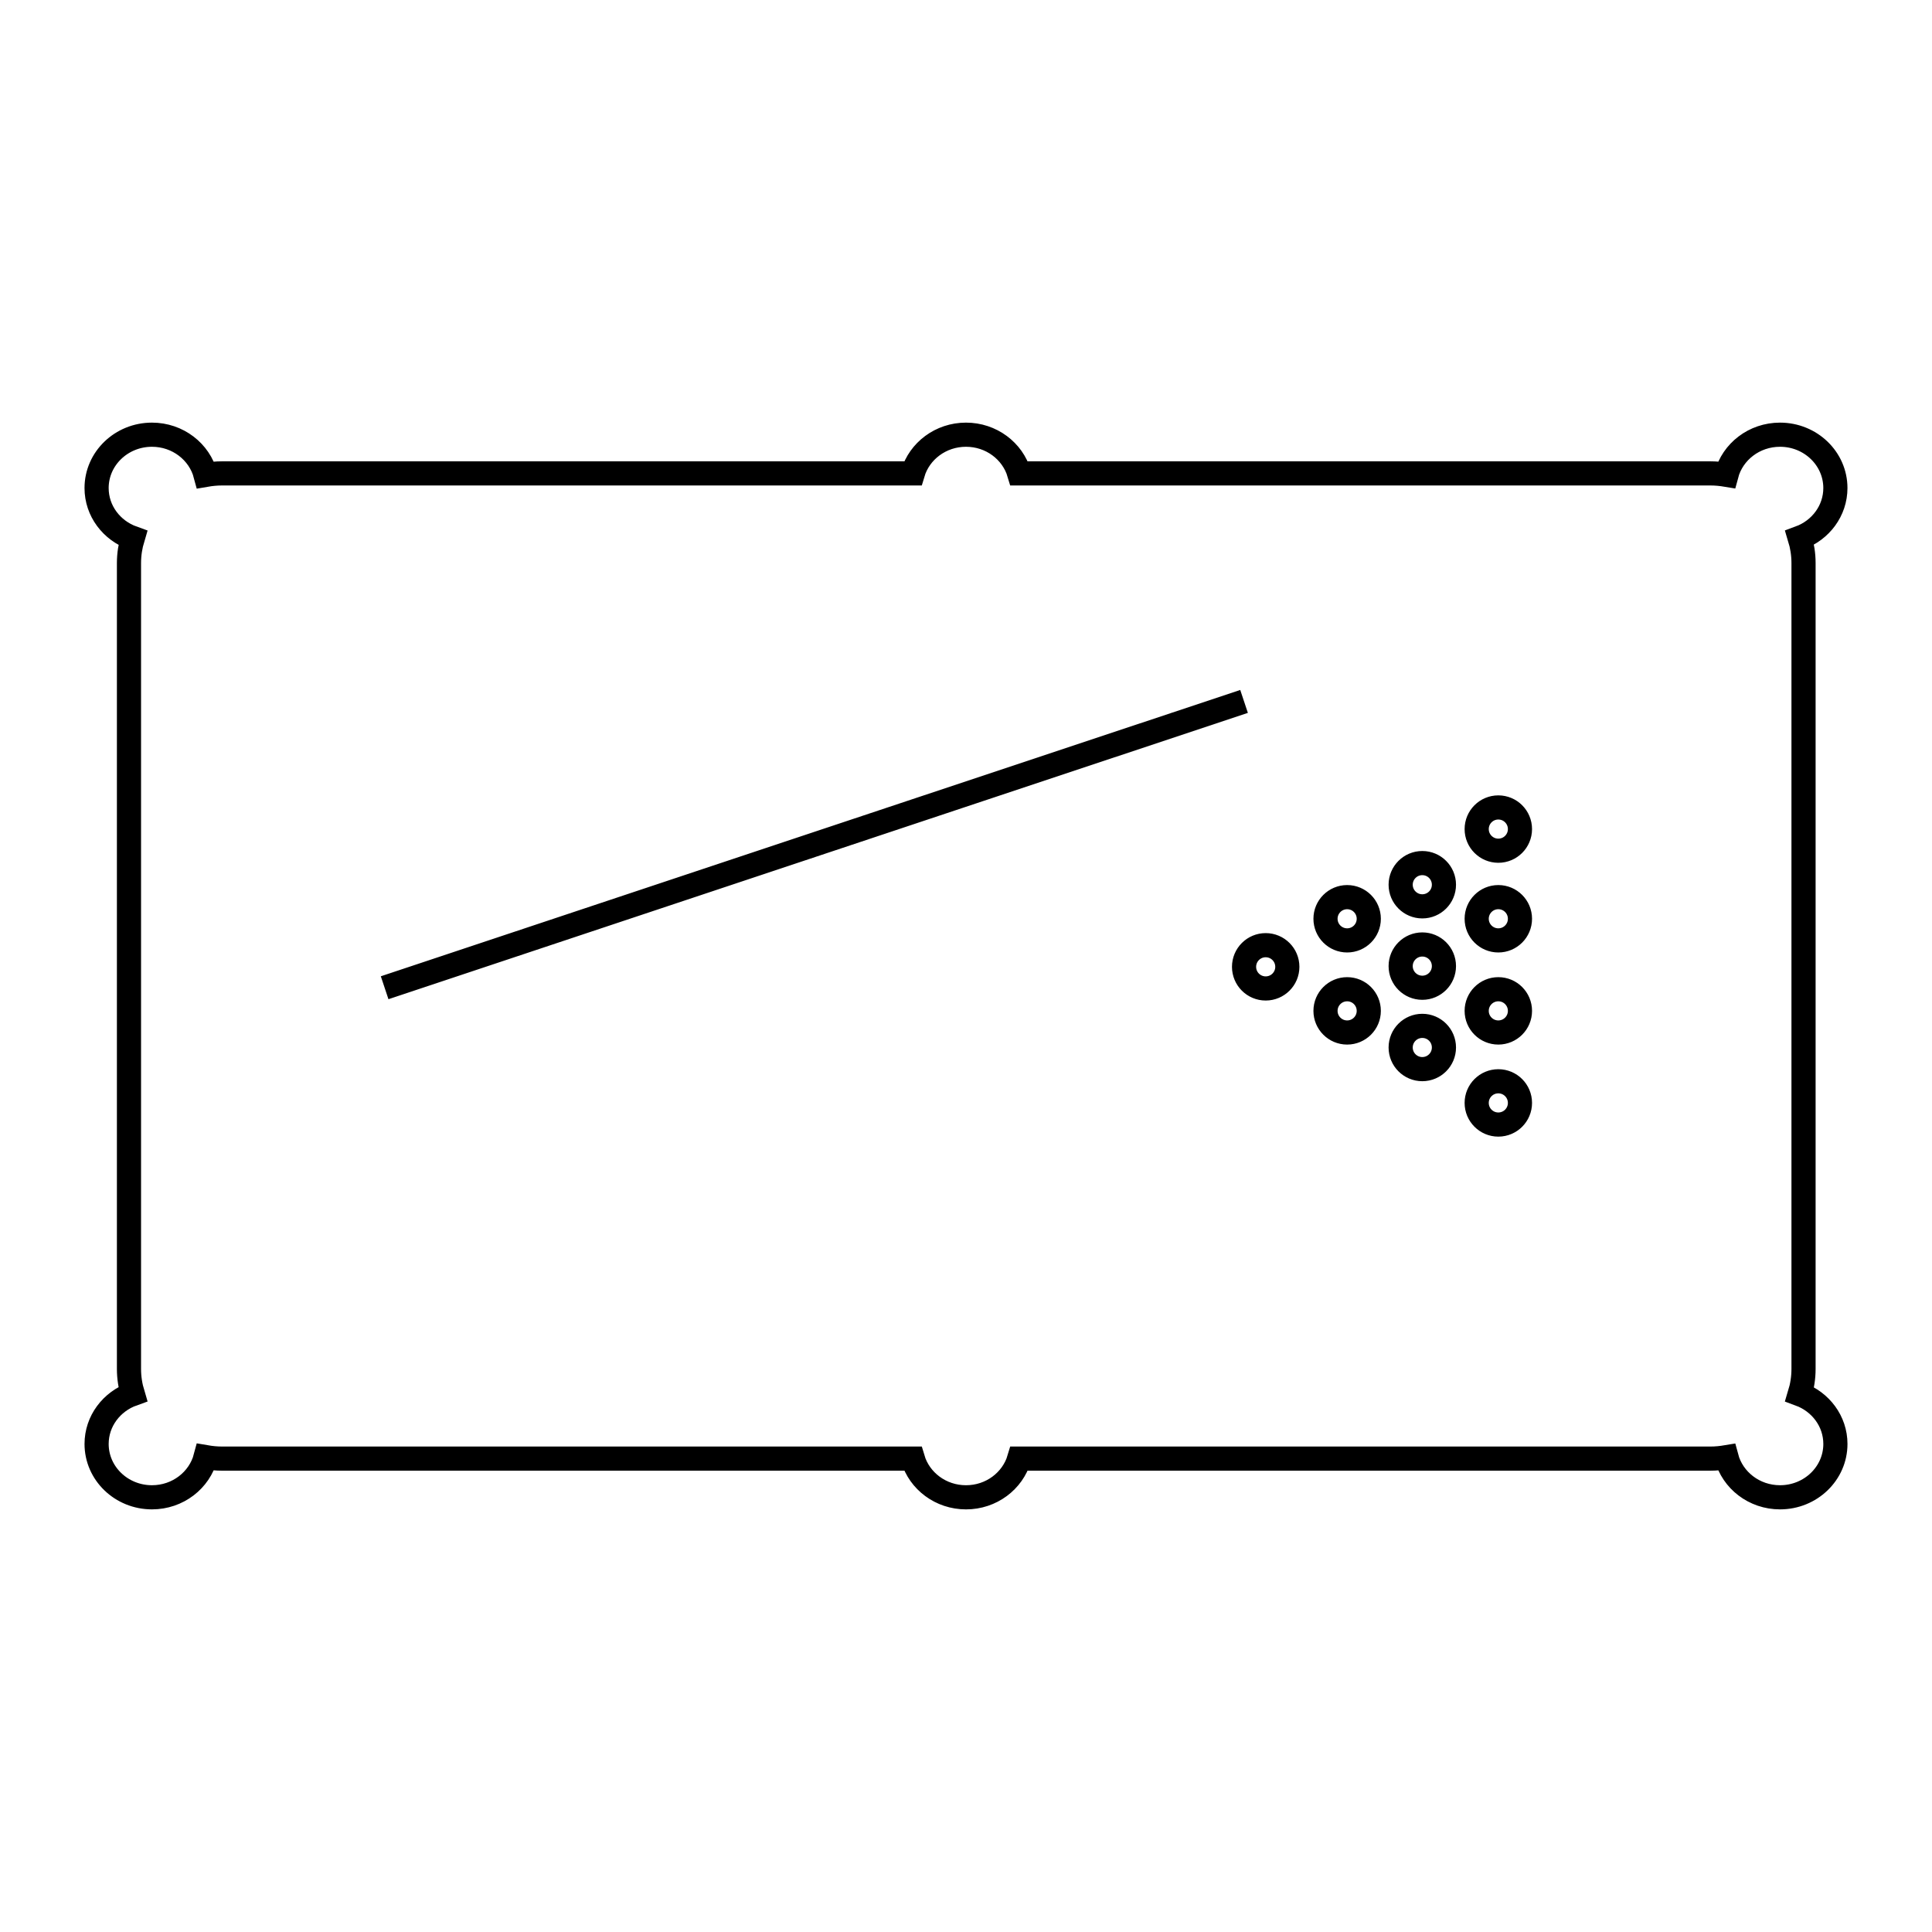
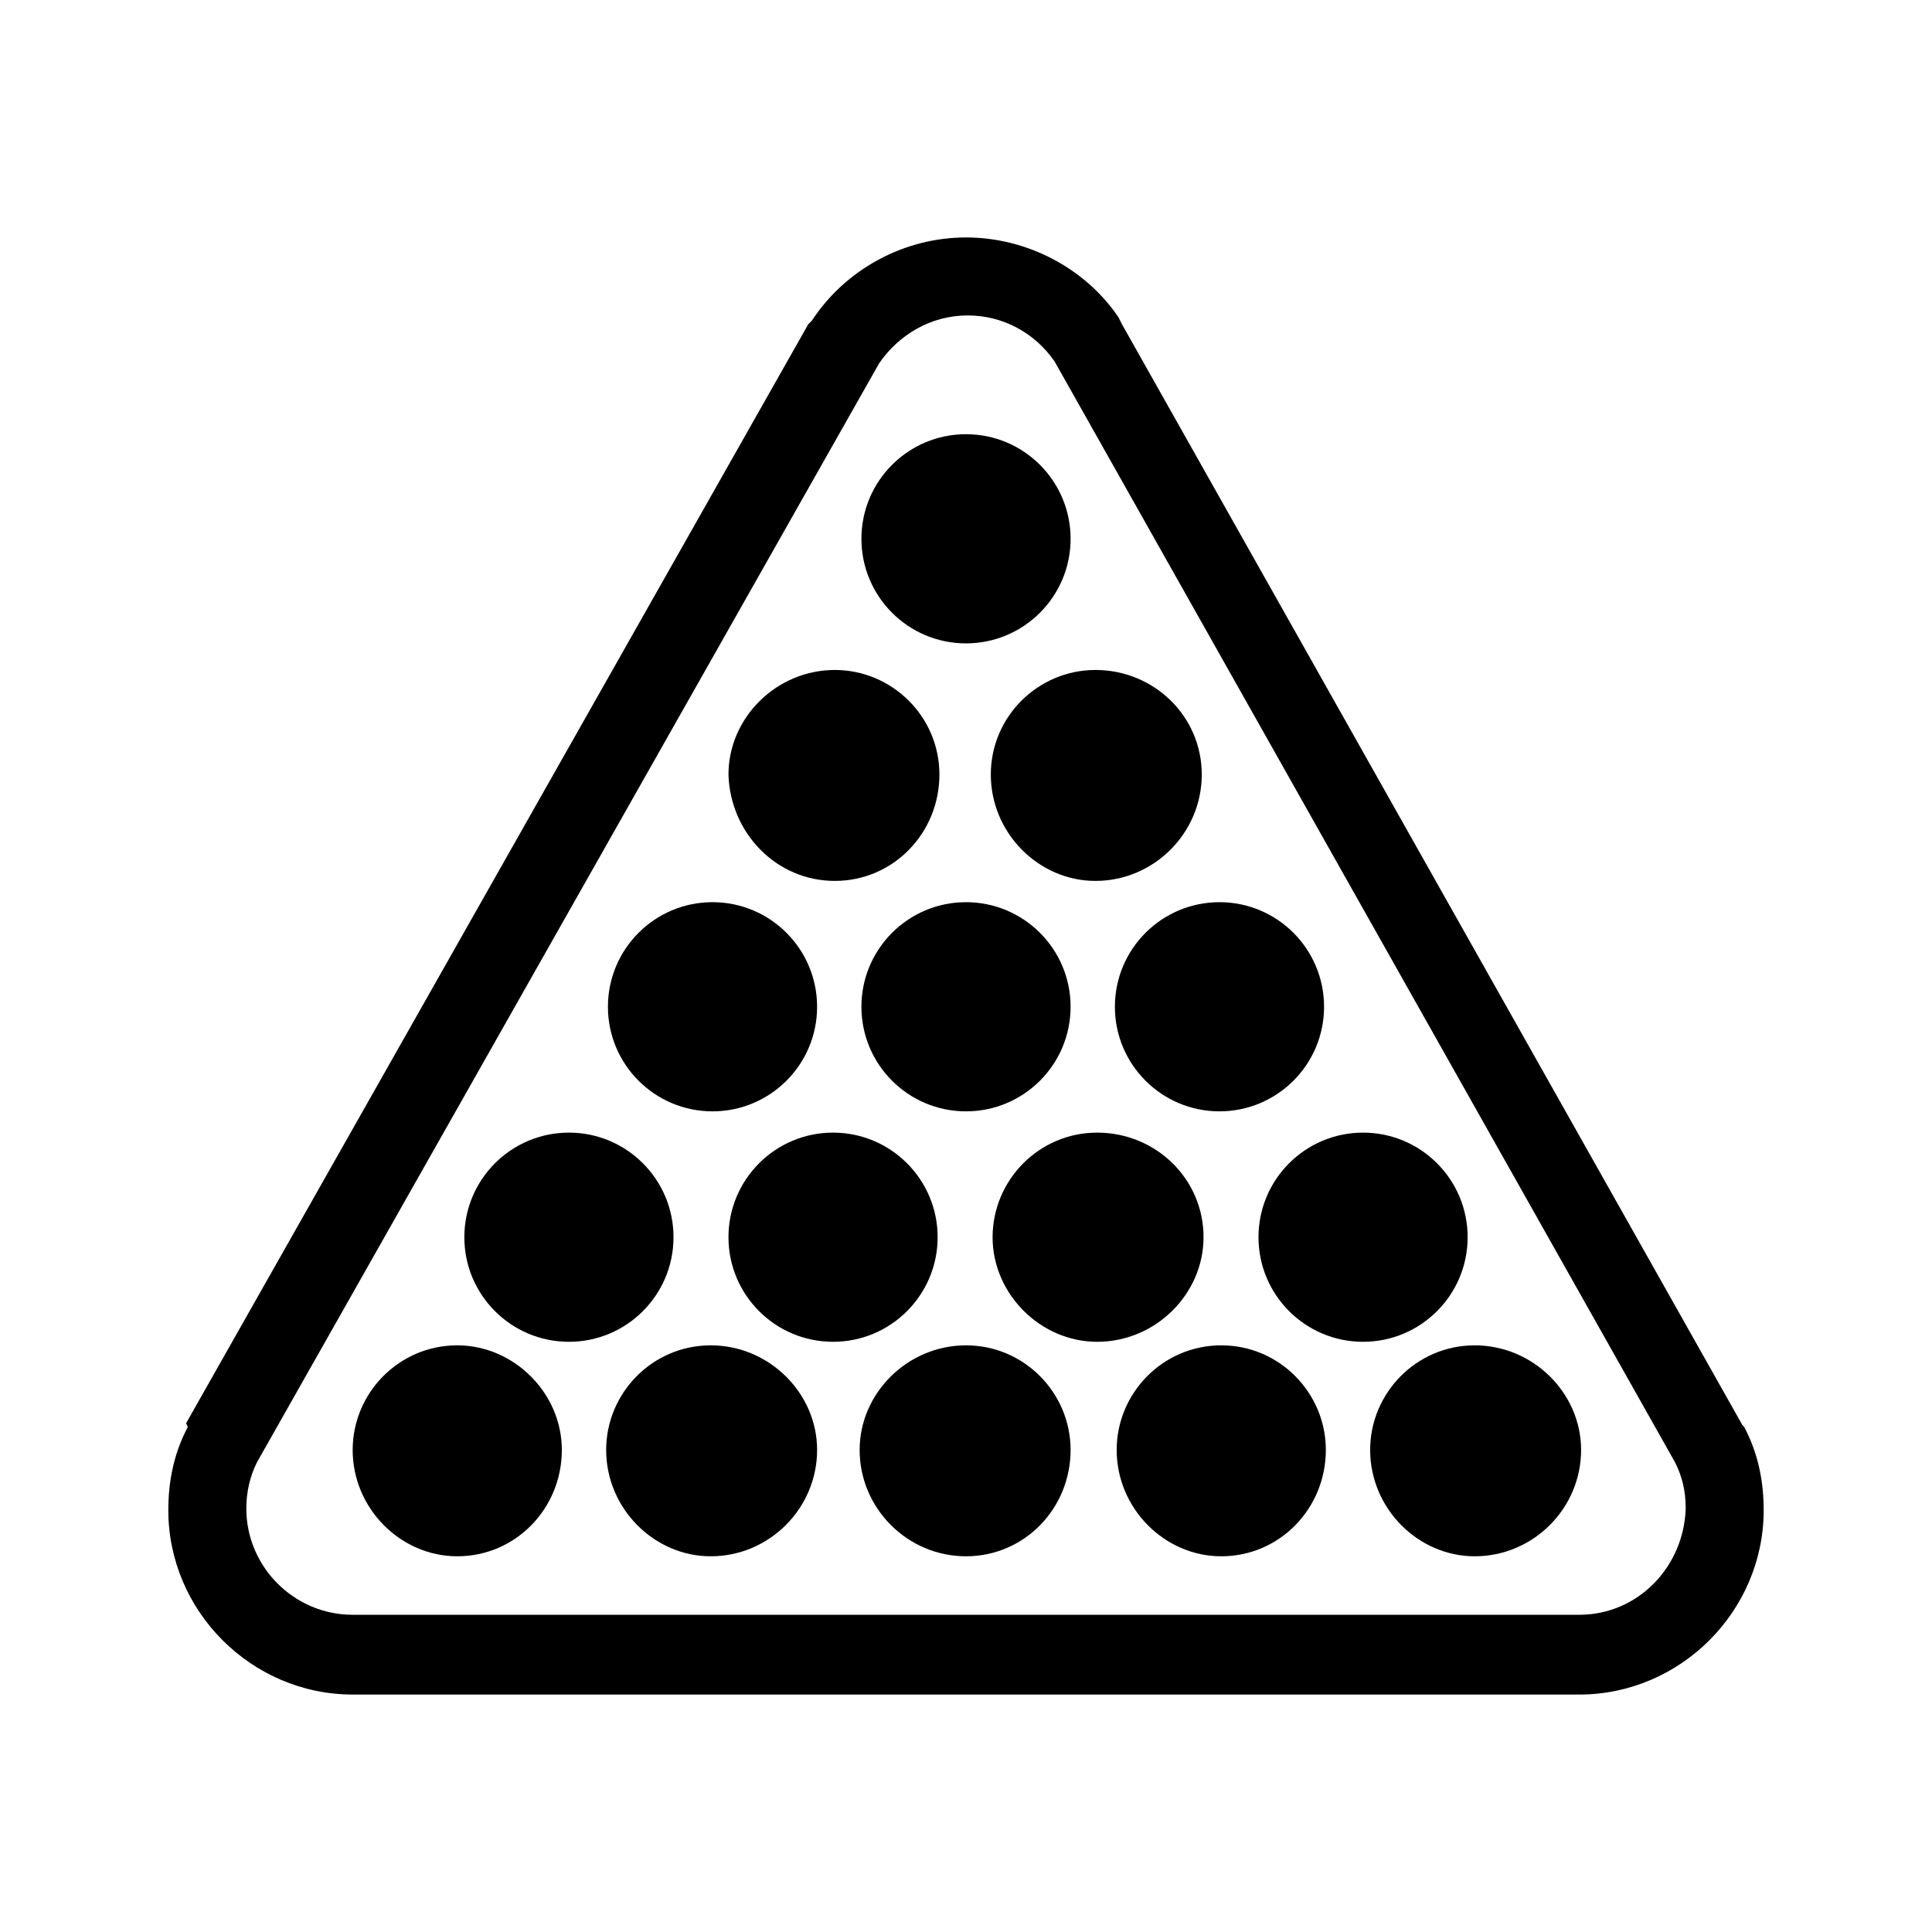
- <svg xmlns="http://www.w3.org/2000/svg" version="1.1" id="Layer_2" x="0px" y="0px" width="240px" height="240px" viewBox="2.5 0.5 240 240" enable-background="new 2.5 0.5 240 240" xml:space="preserve">
-   <path fill="none" stroke="#000000" stroke-width="3" stroke-miterlimit="10" d="M230.5,179.874c0,3.66-3.079,6.626-6.879,6.626  c-3.209,0-5.896-2.119-6.656-4.982c-0.646,0.108-1.304,0.176-1.981,0.176h-85.874c-0.82,2.773-3.465,4.807-6.609,4.807  c-3.144,0-5.789-2.033-6.61-4.807H30.082c-0.699,0-1.379-0.07-2.044-0.185c-0.756,2.867-3.447,4.991-6.659,4.991  c-3.8,0-6.879-2.966-6.879-6.626c0-2.85,1.87-5.271,4.488-6.207c-0.298-0.989-0.466-2.03-0.466-3.111V70.442  c0-1.08,0.168-2.121,0.465-3.108c-2.619-0.937-4.488-3.358-4.488-6.208c0-3.66,3.079-6.626,6.879-6.626  c3.212,0,5.902,2.124,6.659,4.992c0.665-0.115,1.345-0.185,2.044-0.185h85.808c0.822-2.774,3.467-4.807,6.61-4.807  c3.145,0,5.789,2.033,6.609,4.807h85.874c0.678,0,1.336,0.068,1.981,0.175c0.76-2.863,3.447-4.982,6.656-4.982  c3.8,0,6.879,2.967,6.879,6.626c0,2.827-1.841,5.234-4.428,6.186c0.302,0.994,0.471,2.043,0.471,3.13v100.113  c0,1.089-0.169,2.138-0.472,3.132C228.659,174.64,230.5,177.046,230.5,179.874z M159.729,123.29c1.484,0,2.688-1.203,2.688-2.688  s-1.203-2.688-2.688-2.688s-2.688,1.203-2.688,2.688S158.244,123.29,159.729,123.29z M167.159,126.074  c0-1.485,1.203-2.688,2.688-2.688s2.688,1.202,2.688,2.688c0,1.483-1.203,2.687-2.688,2.687S167.159,127.558,167.159,126.074z   M176.495,120.514c0-1.485,1.203-2.688,2.688-2.688s2.688,1.202,2.688,2.688c0,1.484-1.203,2.688-2.688,2.688  S176.495,121.998,176.495,120.514z M167.159,114.633c0-1.485,1.203-2.688,2.688-2.688s2.688,1.202,2.688,2.688  c0,1.484-1.203,2.687-2.688,2.687S167.159,116.117,167.159,114.633z M176.495,130.625c0-1.486,1.203-2.688,2.688-2.688  s2.688,1.201,2.688,2.688c0,1.483-1.203,2.686-2.688,2.686S176.495,132.108,176.495,130.625z M176.495,110.403  c0-1.485,1.203-2.688,2.688-2.688s2.688,1.203,2.688,2.688c0,1.484-1.203,2.687-2.688,2.687S176.495,111.887,176.495,110.403z   M185.939,126.074c0-1.485,1.203-2.688,2.688-2.688s2.688,1.202,2.688,2.688c0,1.483-1.203,2.687-2.688,2.687  S185.939,127.558,185.939,126.074z M185.939,114.633c0-1.485,1.203-2.688,2.688-2.688s2.688,1.202,2.688,2.688  c0,1.484-1.203,2.687-2.688,2.687S185.939,116.117,185.939,114.633z M185.939,103.492c0-1.485,1.203-2.688,2.688-2.688  s2.688,1.202,2.688,2.688c0,1.484-1.203,2.687-2.688,2.687S185.939,104.977,185.939,103.492z M185.939,137.508  c0-1.484,1.203-2.688,2.688-2.688s2.688,1.203,2.688,2.688s-1.203,2.688-2.688,2.688S185.939,138.992,185.939,137.508z   M50.281,123.201l106.76-35.569" />
+ <svg xmlns="http://www.w3.org/2000/svg" version="1.1" id="Layer_2" x="0px" y="0px" width="240px" height="240px" viewBox="0 0 240 240" enable-background="new 0 0 240 240" xml:space="preserve">
+   <path d="M120,53.939c7.176,0,12.993,5.817,12.993,12.992c0,7.175-5.816,12.992-12.993,12.992c-7.175,0-12.991-5.817-12.991-12.992  C107.008,59.756,112.824,53.939,120,53.939z M103.705,109.43c7.266,0,12.992-5.946,12.992-13.212s-5.945-12.992-12.992-12.992  c-7.267,0-13.212,5.945-13.212,12.992C90.713,103.484,96.438,109.43,103.705,109.43z M123.082,96.218  c0,7.267,5.945,13.212,12.992,13.212c7.268,0,13.213-5.946,13.213-13.212s-5.945-12.992-13.213-12.992  C129.027,83.226,123.082,88.951,123.082,96.218z M88.511,112.072c7.175,0,12.992,5.818,12.992,12.992  c0,7.176-5.817,12.992-12.992,12.992s-12.992-5.816-12.992-12.992C75.519,117.89,81.335,112.072,88.511,112.072z M120,112.072  c7.176,0,12.993,5.818,12.993,12.992c0,7.176-5.816,12.992-12.993,12.992c-7.175,0-12.991-5.816-12.991-12.992  C107.008,117.89,112.824,112.072,120,112.072z M151.488,112.072c7.176,0,12.992,5.818,12.992,12.992  c0,7.176-5.816,12.992-12.992,12.992c-7.174,0-12.992-5.816-12.992-12.992C138.496,117.89,144.314,112.072,151.488,112.072z   M70.674,140.699c7.176,0,12.992,5.816,12.992,12.992c0,7.174-5.816,12.992-12.992,12.992c-7.175,0-12.992-5.818-12.992-12.992  C57.683,146.516,63.5,140.699,70.674,140.699z M103.485,140.699c7.174,0,12.992,5.816,12.992,12.992  c0,7.174-5.818,12.992-12.992,12.992c-7.176,0-12.992-5.818-12.992-12.992C90.493,146.516,96.309,140.699,103.485,140.699z   M149.508,153.691c0-7.268-5.947-12.992-13.213-12.992c-7.268,0-12.992,5.945-12.992,12.992c0,7.045,5.945,12.992,12.992,12.992  C143.561,166.684,149.508,160.736,149.508,153.691z M169.326,140.699c7.174,0,12.99,5.816,12.99,12.992  c0,7.174-5.816,12.992-12.99,12.992c-7.176,0-12.992-5.818-12.992-12.992C156.334,146.516,162.15,140.699,169.326,140.699z   M56.802,167.123c-7.267,0-12.992,5.945-12.992,12.992c0,7.266,5.945,13.213,12.992,13.213c7.267,0,12.992-5.947,12.992-13.213  C69.794,173.068,63.849,167.123,56.802,167.123z M88.291,167.123c-7.267,0-12.992,5.945-12.992,12.992  c0,7.266,5.945,13.213,12.992,13.213c7.266,0,13.212-5.947,13.212-13.213C101.503,173.068,95.557,167.123,88.291,167.123z   M120,167.123c-7.267,0-13.212,5.945-13.212,12.992c0,7.266,5.945,13.213,13.212,13.213c7.268,0,12.993-5.947,12.993-13.213  C132.992,173.068,127.268,167.123,120,167.123z M151.709,167.123c-7.266,0-12.992,5.945-12.992,12.992  c0,7.266,5.945,13.213,12.992,13.213c7.266,0,12.992-5.947,12.992-13.213C164.701,173.068,158.975,167.123,151.709,167.123z   M183.197,167.123c-7.266,0-12.992,5.945-12.992,12.992c0,7.266,5.947,13.213,12.992,13.213c7.268,0,13.213-5.947,13.213-13.213  C196.41,173.068,190.465,167.123,183.197,167.123z M216.889,177.691l-0.221-0.439l-0.221-0.221l-77.07-136.745l-0.219-0.44  l-0.221-0.441c-4.184-6.166-11.451-9.909-18.938-9.909c-7.707,0-14.974,3.964-19.157,10.35l-0.22,0.22l-0.22,0.22L23.111,176.812  l0.22,0.439l-0.22,0.439c-1.542,3.084-2.202,6.387-2.202,9.91c0,12.553,10.35,22.902,22.901,22.902h152.38  c12.551,0,22.902-10.35,22.902-22.902C219.092,184.078,218.43,180.775,216.889,177.691z M196.189,200.594H43.81  c-7.267,0-13.212-5.945-13.212-13.213c0-1.98,0.44-3.963,1.321-5.725l77.291-136.525c2.423-3.523,6.387-5.946,11.011-5.946  c4.403,0,8.368,2.203,10.79,5.726l77.07,136.746c0.881,1.762,1.322,3.523,1.322,5.725  C209.182,194.648,203.457,200.594,196.189,200.594z" />
</svg>
